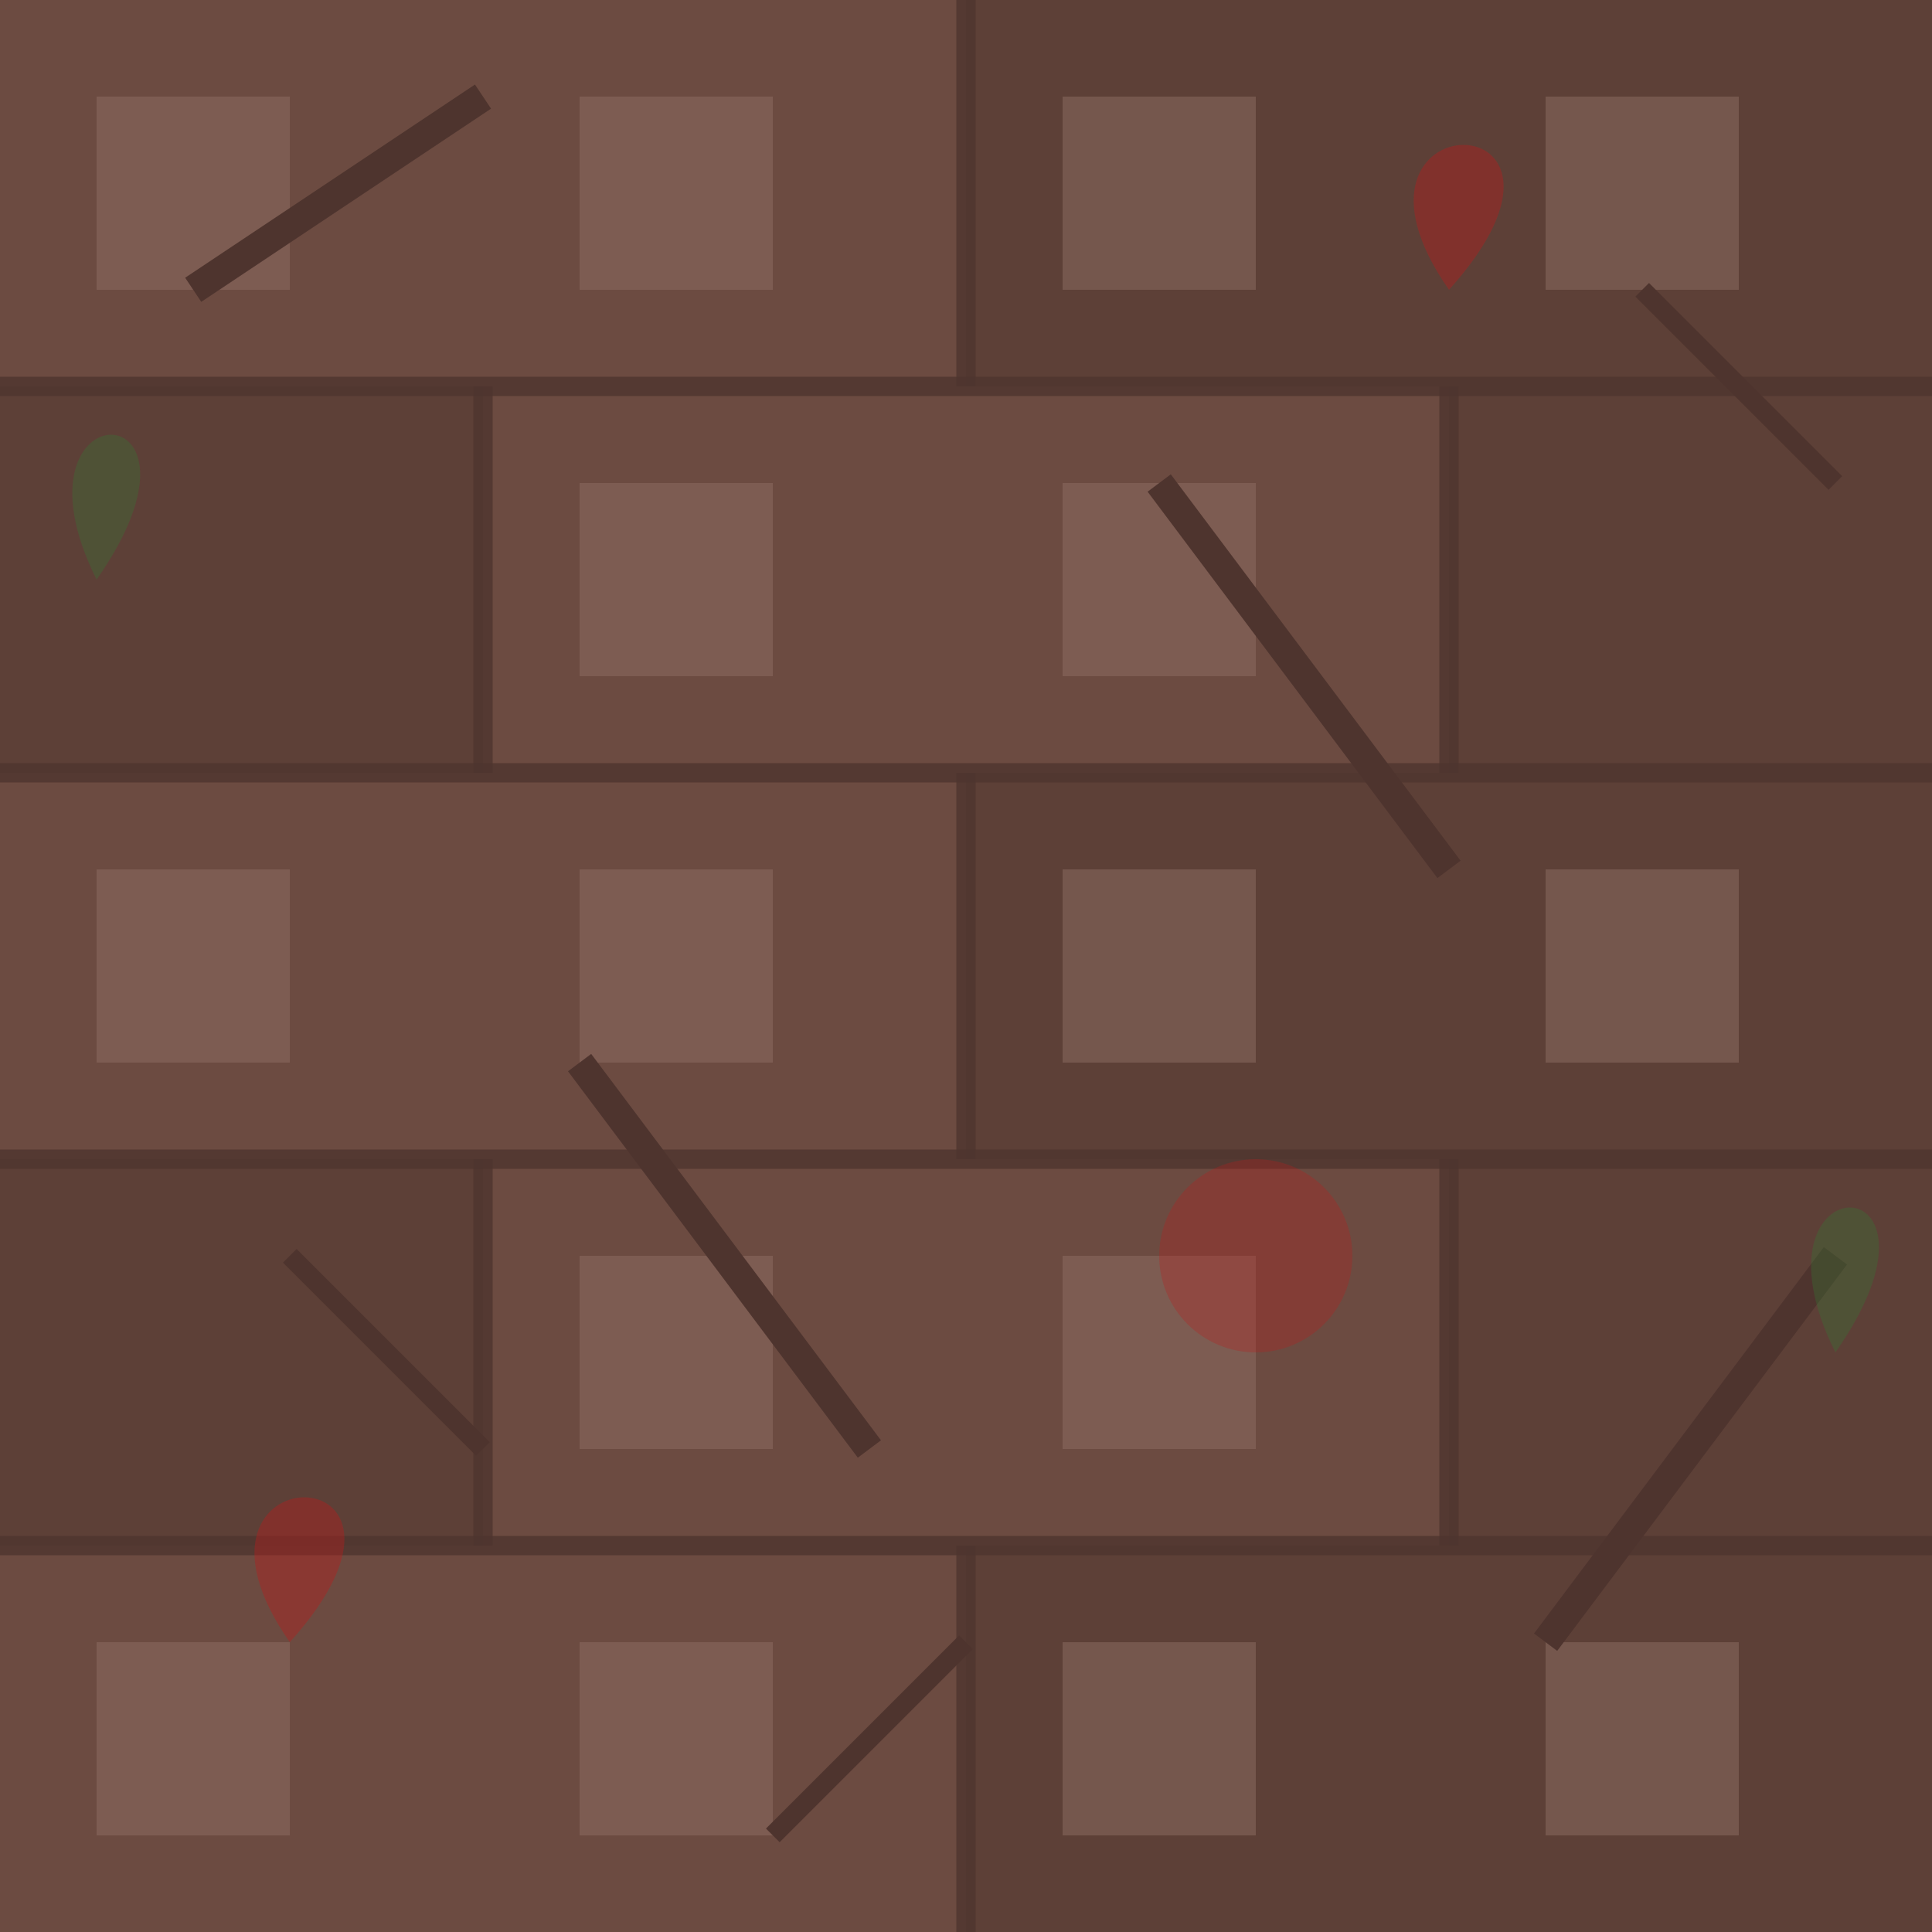
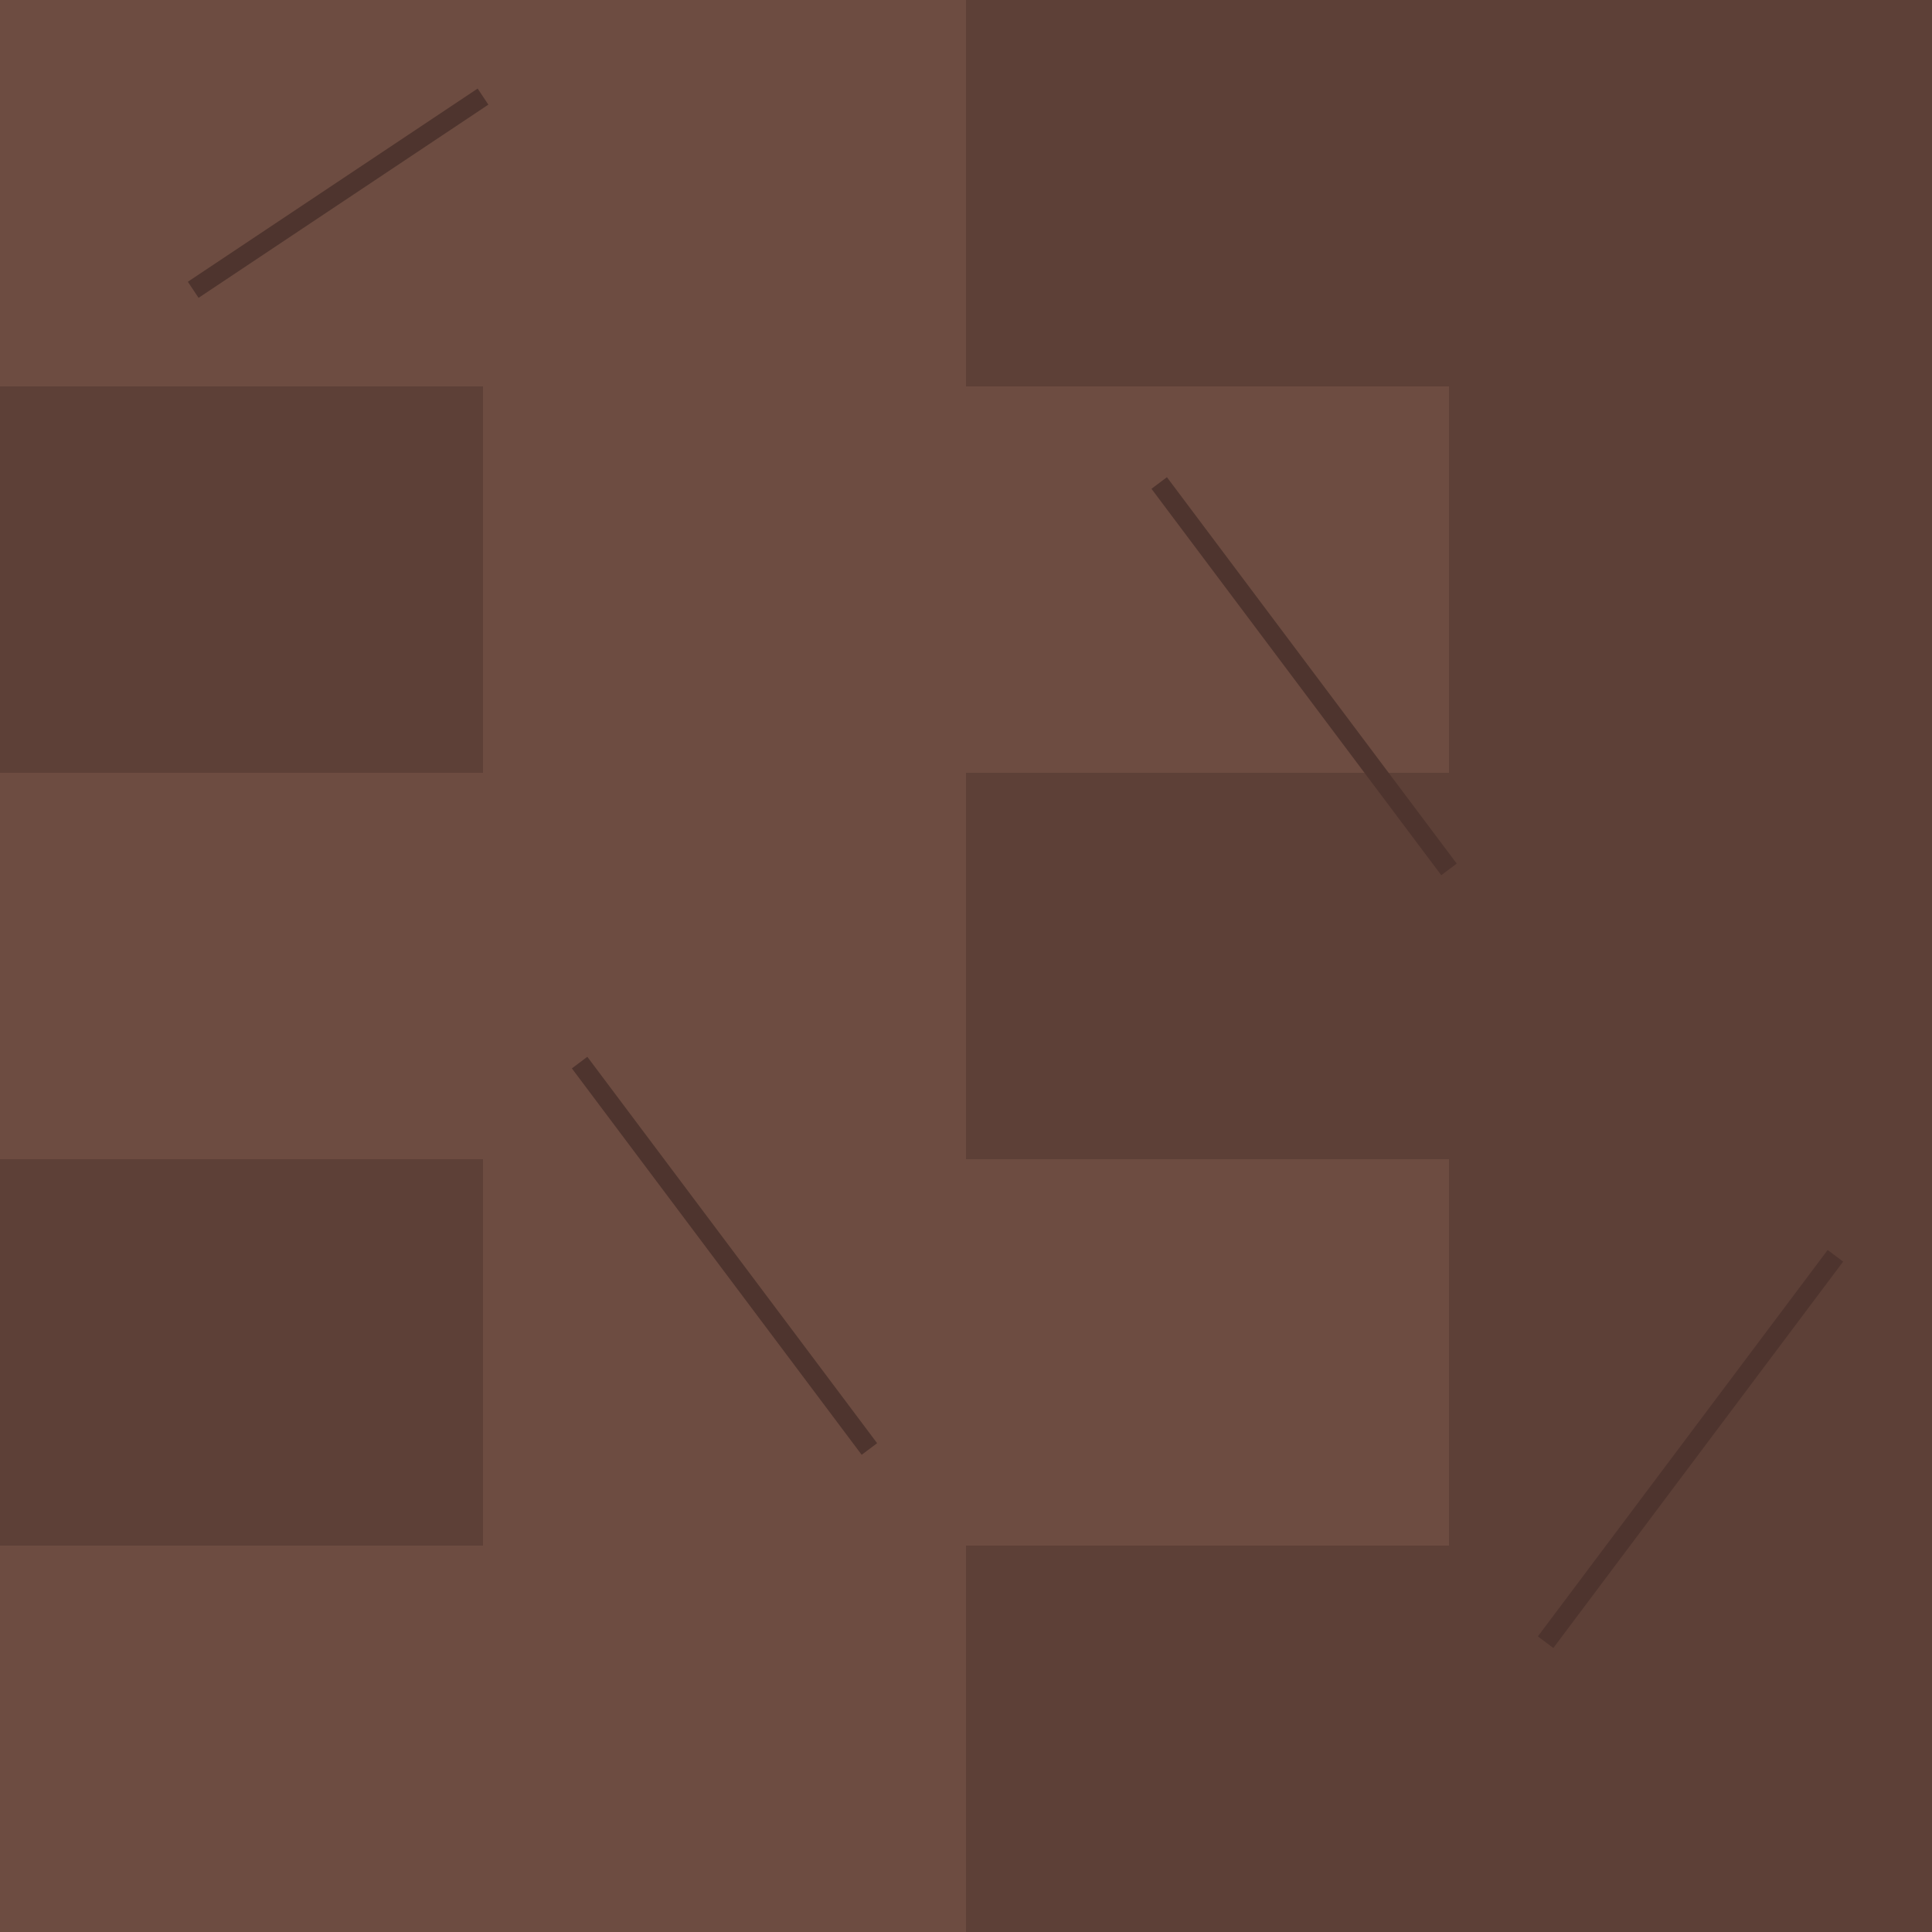
<svg xmlns="http://www.w3.org/2000/svg" width="100" height="100" viewBox="0 0 100 100" fill="none">
  <rect width="100" height="100" fill="#5D4037" />
-   <g opacity="0.95">
-     <rect x="0" y="0" width="50" height="20" fill="#6D4C41" />
-     <rect x="50" y="0" width="50" height="20" fill="#5D4037" />
-     <rect x="0" y="20" width="25" height="20" fill="#5D4037" />
-     <rect x="25" y="20" width="50" height="20" fill="#6D4C41" />
-     <rect x="75" y="20" width="25" height="20" fill="#5D4037" />
-     <rect x="0" y="40" width="50" height="20" fill="#6D4C41" />
-     <rect x="50" y="40" width="50" height="20" fill="#5D4037" />
-     <rect x="0" y="60" width="25" height="20" fill="#5D4037" />
-     <rect x="25" y="60" width="50" height="20" fill="#6D4C41" />
-     <rect x="75" y="60" width="25" height="20" fill="#5D4037" />
-     <rect x="0" y="80" width="50" height="20" fill="#6D4C41" />
-     <rect x="50" y="80" width="50" height="20" fill="#5D4037" />
-   </g>
-   <path d="M0 20H100M0 40H100M0 60H100M0 80H100" stroke="#4E342E" stroke-width="1" opacity="0.8" />
-   <path d="M50 0V20M25 20V40M75 20V40M50 40V60M25 60V80M75 60V80M50 80V100" stroke="#4E342E" stroke-width="1" opacity="0.8" />
-   <g opacity="0.5">
-     <path d="M5 5H15V15H5V5Z" fill="#8D6E63" />
-     <path d="M30 5H40V15H30V5Z" fill="#8D6E63" />
-     <path d="M55 5H65V15H55V5Z" fill="#8D6E63" />
-     <path d="M80 5H90V15H80V5Z" fill="#8D6E63" />
-     <path d="M30 25H40V35H30V25Z" fill="#8D6E63" />
-     <path d="M55 25H65V35H55V25Z" fill="#8D6E63" />
-     <path d="M5 45H15V55H5V45Z" fill="#8D6E63" />
-     <path d="M30 45H40V55H30V45Z" fill="#8D6E63" />
-     <path d="M55 45H65V55H55V45Z" fill="#8D6E63" />
-     <path d="M80 45H90V55H80V45Z" fill="#8D6E63" />
-     <path d="M30 65H40V75H30V65Z" fill="#8D6E63" />
-     <path d="M55 65H65V75H55V65Z" fill="#8D6E63" />
-     <path d="M5 85H15V95H5V85Z" fill="#8D6E63" />
-     <path d="M30 85H40V95H30V85Z" fill="#8D6E63" />
-     <path d="M55 85H65V95H55V85Z" fill="#8D6E63" />
-     <path d="M80 85H90V95H80V85Z" fill="#8D6E63" />
-   </g>
-   <path d="M10 15L25 5" stroke="#4E342E" stroke-width="1.5" />
-   <path d="M60 25L75 45" stroke="#4E342E" stroke-width="1.5" />
-   <path d="M30 55L45 75" stroke="#4E342E" stroke-width="1.5" />
-   <path d="M80 85L95 65" stroke="#4E342E" stroke-width="1.5" />
-   <path d="M85 15L95 25" stroke="#4E342E" stroke-width="1" />
-   <path d="M15 65L25 75" stroke="#4E342E" stroke-width="1" />
-   <path d="M40 95L50 85" stroke="#4E342E" stroke-width="1" />
-   <path d="M75 15C68 5 84 5 75 15Z" fill="#B71C1C" opacity="0.4" />
-   <path d="M15 85C8 75 24 75 15 85Z" fill="#B71C1C" opacity="0.4" />
-   <circle cx="65" cy="65" r="5" fill="#B71C1C" opacity="0.3" />
-   <path d="M5 30C0 20 12 20 5 30Z" fill="#2E7D32" opacity="0.3" />
-   <path d="M95 70C90 60 102 60 95 70Z" fill="#2E7D32" opacity="0.3" />
+   <rect x="0" y="0" width="50" height="20" fill="#6D4C41" />
+   <rect x="50" y="0" width="50" height="20" fill="#5D4037" />
+   <rect x="0" y="20" width="25" height="20" fill="#5D4037" />
+   <rect x="25" y="20" width="50" height="20" fill="#6D4C41" />
+   <rect x="75" y="20" width="25" height="20" fill="#5D4037" />
+   <rect x="0" y="40" width="50" height="20" fill="#6D4C41" />
+   <rect x="50" y="40" width="50" height="20" fill="#5D4037" />
+   <rect x="0" y="60" width="25" height="20" fill="#5D4037" />
+   <rect x="25" y="60" width="50" height="20" fill="#6D4C41" />
+   <rect x="75" y="60" width="25" height="20" fill="#5D4037" />
+   <rect x="0" y="80" width="50" height="20" fill="#6D4C41" />
+   <rect x="50" y="80" width="50" height="20" fill="#5D4037" />
+   <path d="M10 15L25 5" stroke="#4E342E" stroke-width="1" />
+   <path d="M60 25L75 45" stroke="#4E342E" stroke-width="1" />
+   <path d="M30 55L45 75" stroke="#4E342E" stroke-width="1" />
+   <path d="M80 85L95 65" stroke="#4E342E" stroke-width="1" />
</svg>
